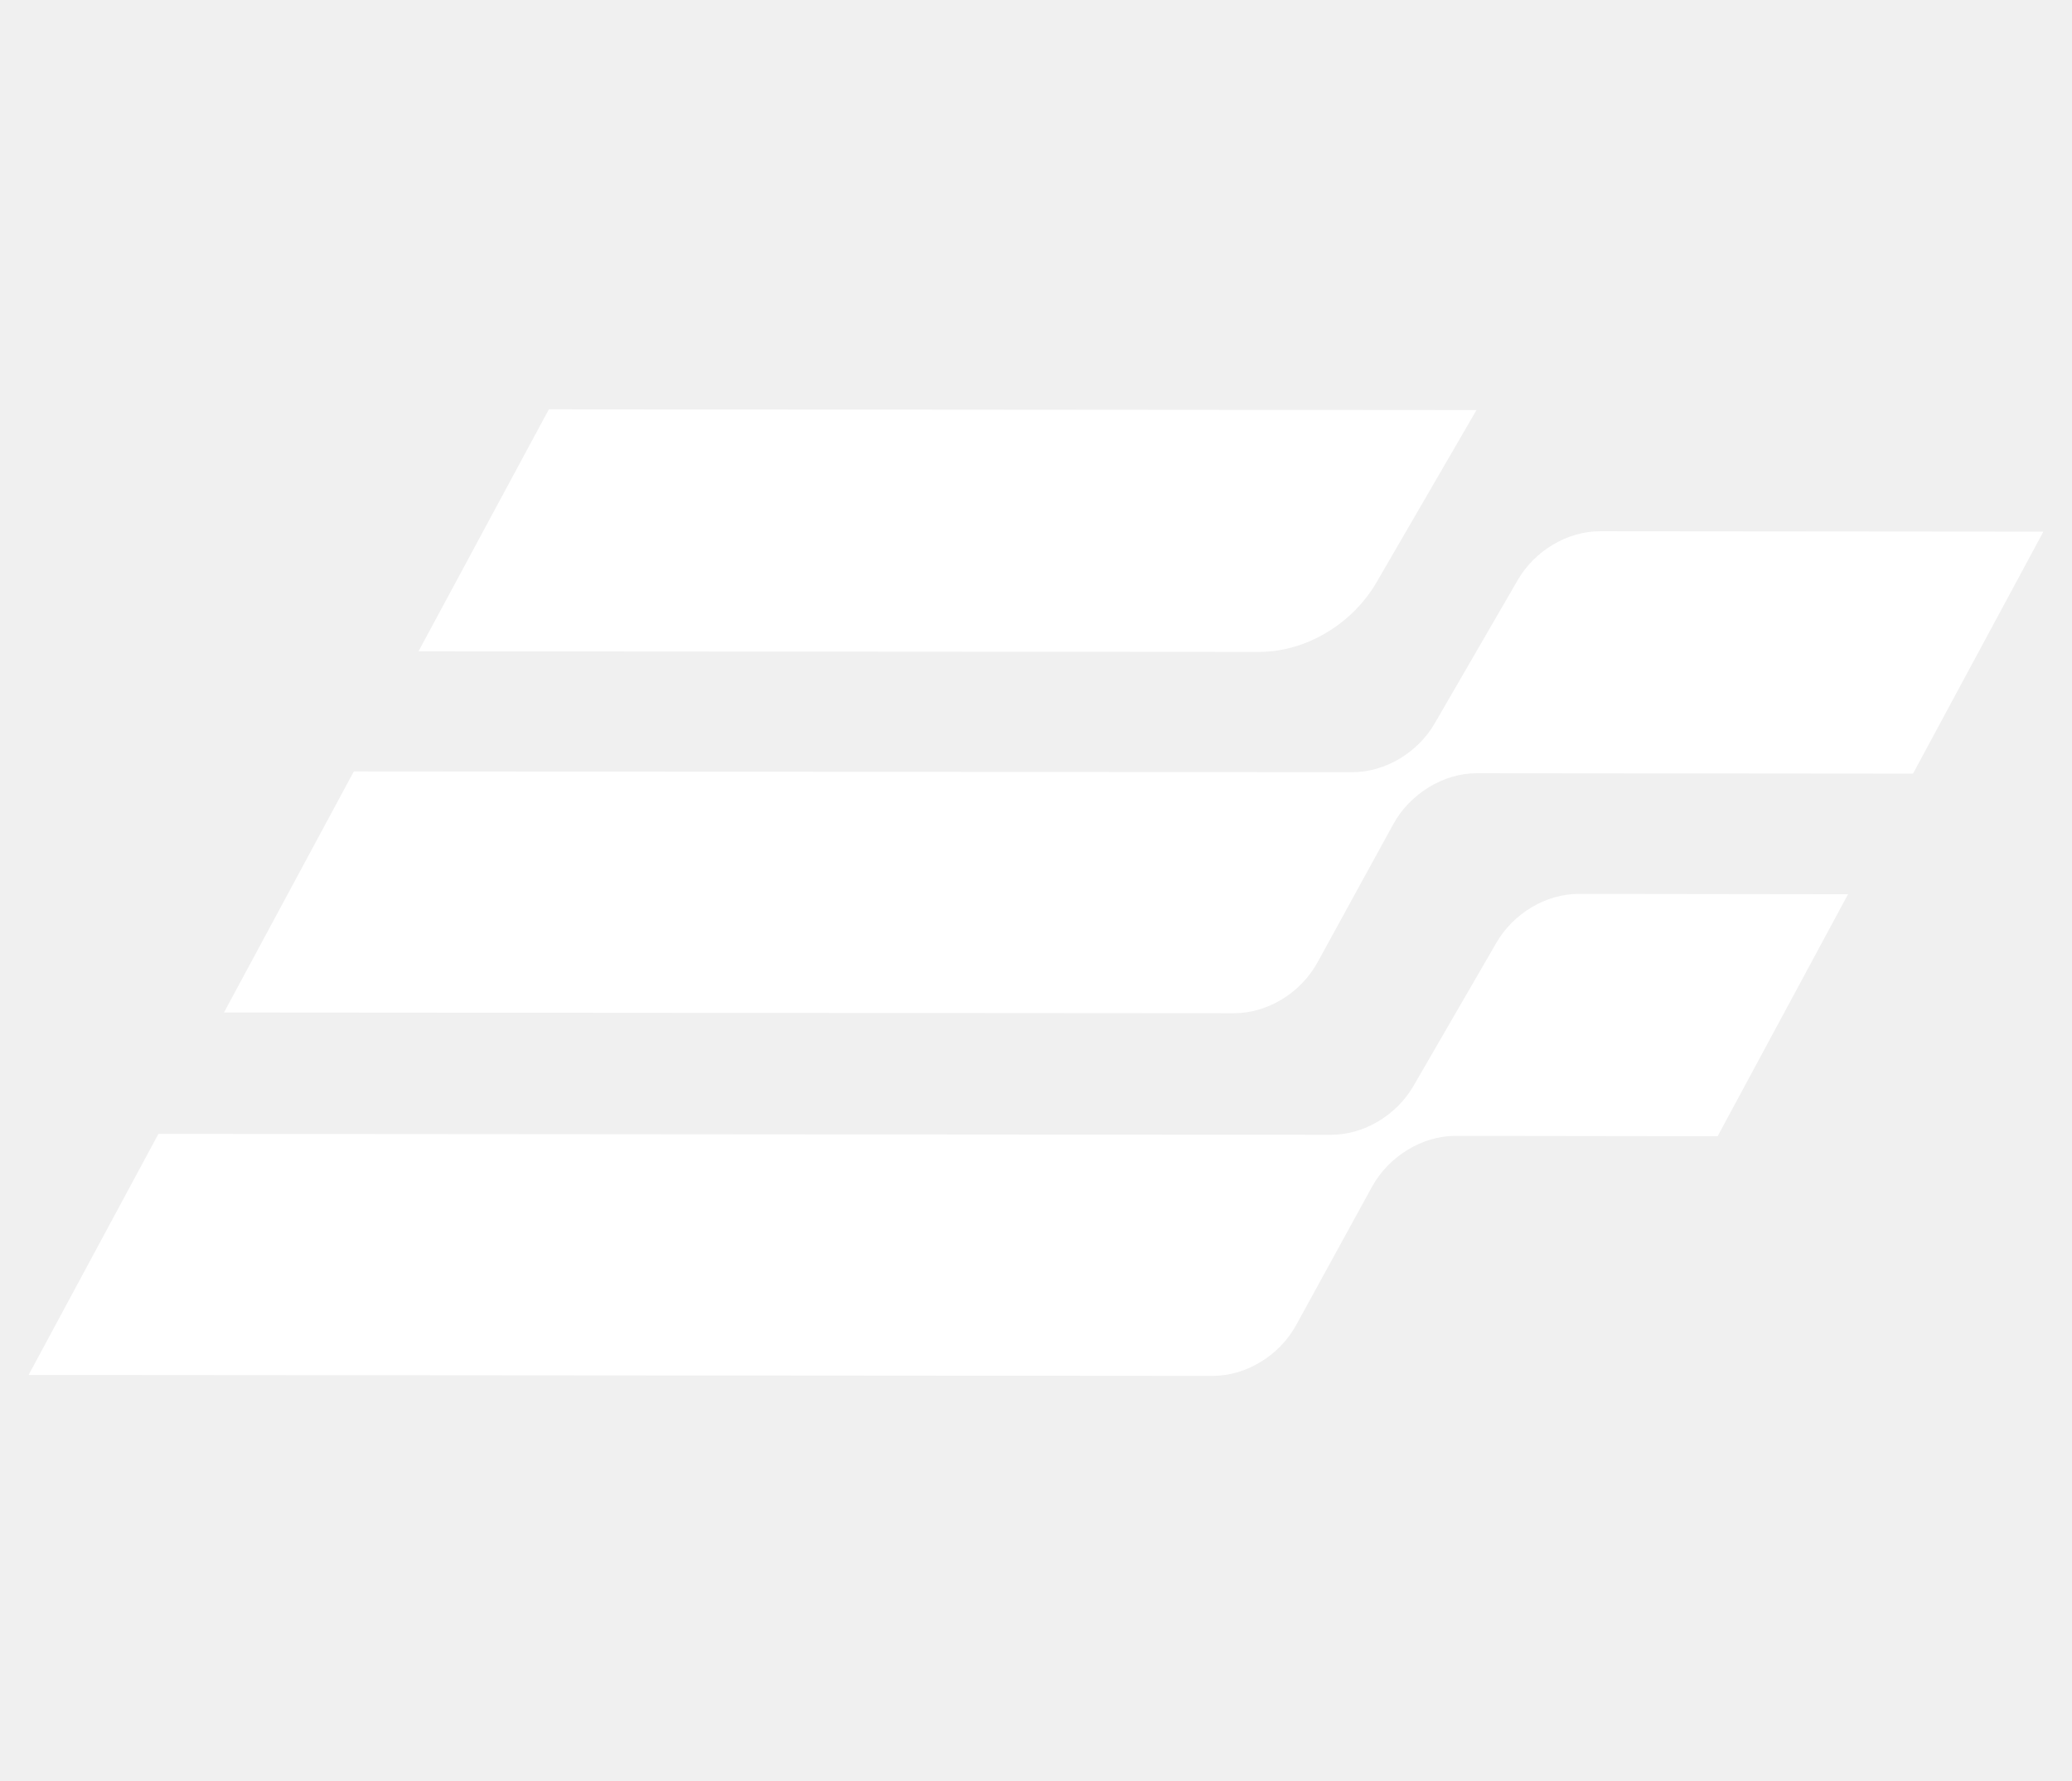
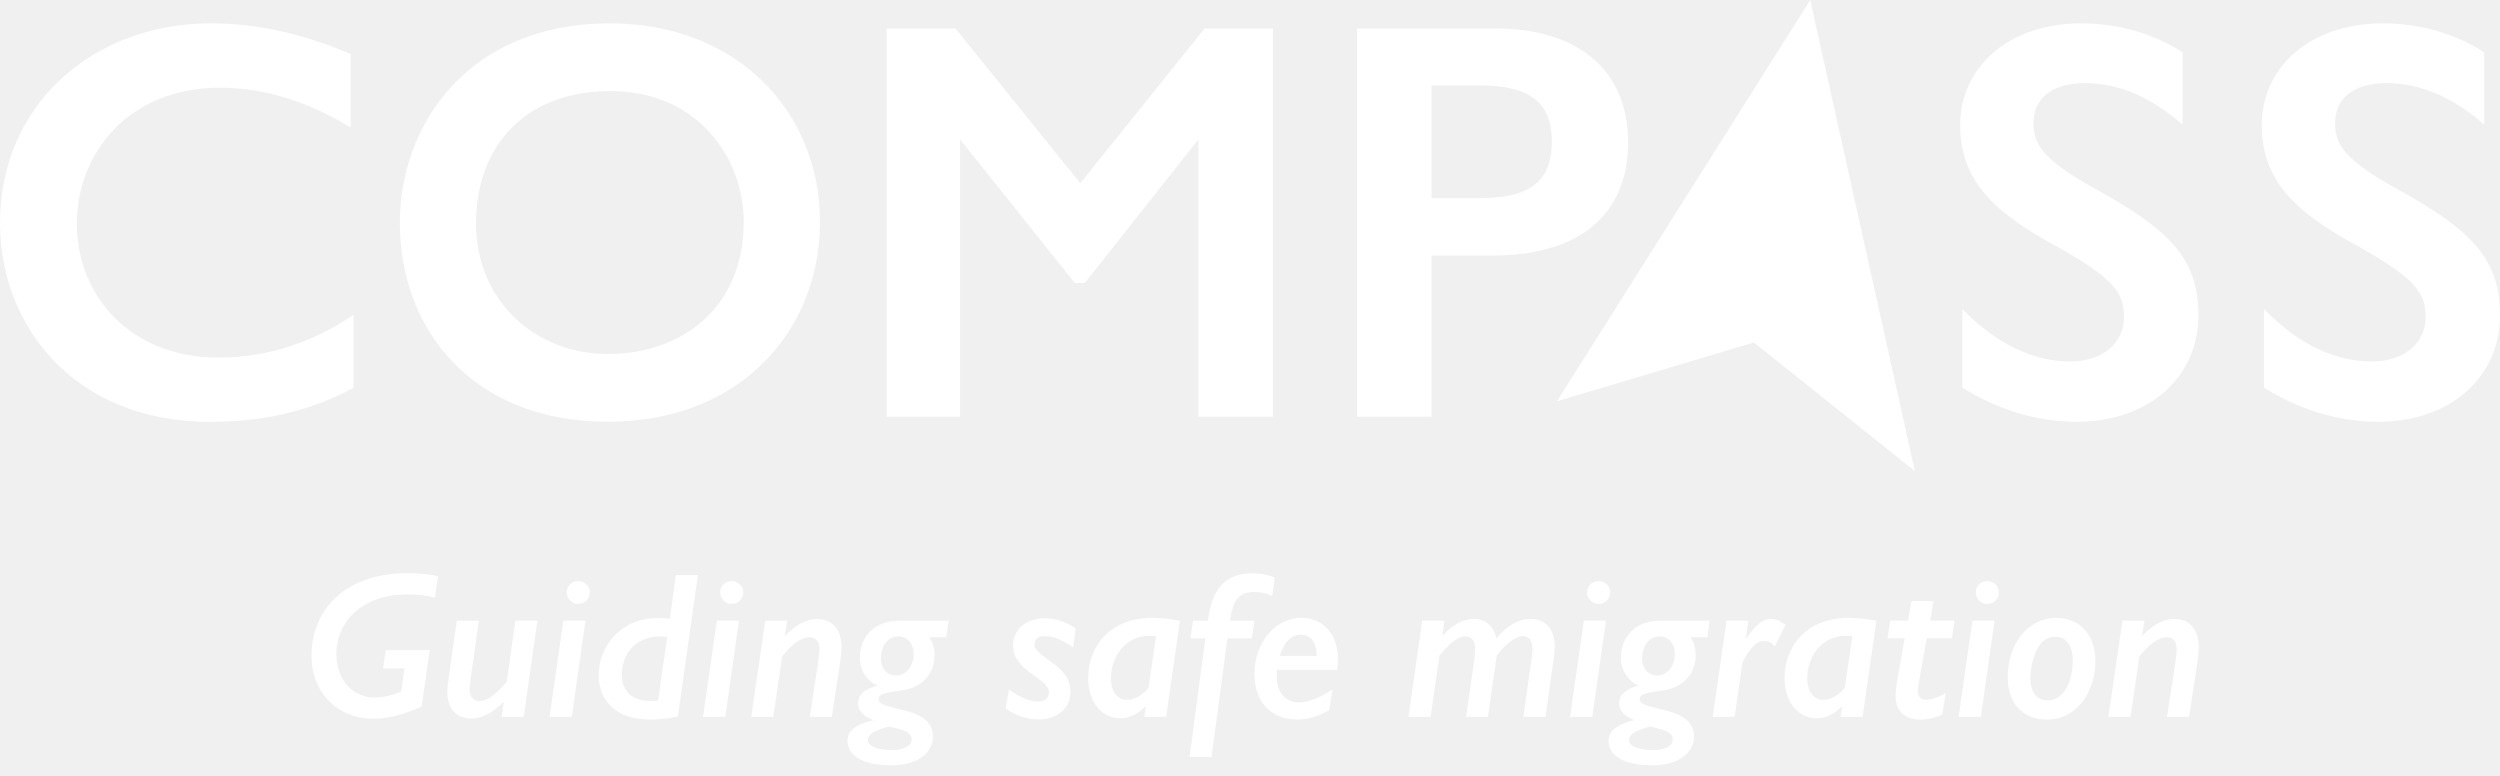
- <svg xmlns="http://www.w3.org/2000/svg" width="64" height="55" viewBox="0 0 64 55" fill="none">
-   <mask id="mask0_17_6175" style="mask-type:luminance" maskUnits="userSpaceOnUse" x="0" y="27" width="58" height="16">
-     <path d="M46.22 29.122L43.661 33.542C43.132 34.455 42.125 35.053 41.118 35.053L4.894 35.025L0.883 42.472L37.462 42.5C38.491 42.5 39.521 41.874 40.038 40.927L42.378 36.66C42.896 35.718 43.925 35.087 44.954 35.087L53.054 35.098L57.082 27.623L48.762 27.612C47.755 27.612 46.749 28.209 46.22 29.122Z" fill="white" />
-   </mask>
-   <g mask="url(#mask0_17_6175)">
-     <path d="M57.97 42.308L1.609 54.519L0 27.798L56.361 15.587L57.97 42.308Z" fill="white" />
+ <svg xmlns="http://www.w3.org/2000/svg" width="174" height="54" viewBox="0 0 174 54" fill="none">
+   <g clip-path="url(#clip0_409_826)">
+     <path d="M24.412 3.765V8.876C21.463 7.092 18.474 6.105 15.293 6.105C8.965 6.105 5.349 10.66 5.349 15.575C5.349 20.489 8.965 24.886 15.214 24.886C18.594 24.886 21.7 23.858 24.611 21.914V26.984C21.546 28.647 18.241 29.361 14.625 29.361C4.993 29.357 0 22.504 0 15.529C0 7.292 6.448 1.625 14.7 1.625C17.765 1.625 20.991 2.298 24.412 3.765Z" fill="white" />
+     <path d="M57.071 15.45C57.071 22.817 51.726 29.353 42.292 29.353C32.859 29.353 27.829 22.896 27.829 15.529C27.829 8.675 32.585 1.625 42.45 1.625C51.295 1.625 57.071 7.764 57.071 15.45ZM33.132 15.529C33.132 20.916 37.221 24.639 42.33 24.639C47.438 24.639 51.763 21.43 51.763 15.45C51.763 10.974 48.541 6.339 42.487 6.339C36.433 6.339 33.132 10.301 33.132 15.529Z" fill="white" />
+     <path d="M66.501 1.98L75.188 12.754L83.838 1.98H88.594V28.998H83.407V9.707L75.507 19.691H74.798L66.82 9.707V29.002H61.711V1.98H66.505H66.501Z" fill="white" />
+     <path d="M104.078 1.98C109.854 1.98 113.317 4.91 113.317 9.904C113.317 14.898 109.975 17.785 103.883 17.785H99.637V28.998H94.45V1.98H104.078ZM99.637 13.786H103.095C106.906 13.786 108.009 12.24 108.009 9.866C108.009 7.33 106.711 5.942 102.979 5.942H99.637V13.786Z" fill="white" />
+     <path d="M151.911 3.644V8.675C149.787 6.812 147.507 5.784 145.11 5.784C142.713 5.784 141.531 6.933 141.531 8.558C141.531 9.946 142.041 11.053 145.778 13.114C150.849 15.926 153.009 17.869 153.009 21.948C153.009 26.265 149.551 29.357 144.521 29.357C141.73 29.357 138.977 28.484 136.58 26.979V21.513C138.94 23.929 141.494 25.157 144.09 25.157C146.408 25.157 147.826 23.812 147.826 22.107C147.826 20.402 147.316 19.411 142.439 16.758C138.981 14.777 136.427 12.679 136.427 8.717C136.427 4.756 139.69 1.625 144.878 1.625C147.474 1.625 149.949 2.378 151.915 3.644H151.911Z" fill="white" />
+     <path d="M172.901 3.644V8.675C170.778 6.812 168.497 5.784 166.1 5.784C163.704 5.784 162.522 6.933 162.522 8.558C162.522 9.946 163.032 11.053 166.768 13.114C171.839 15.926 174 17.869 174 21.948C174 26.265 170.542 29.357 165.512 29.357C162.721 29.357 159.967 28.484 157.571 26.979V21.513C159.93 23.929 162.485 25.157 165.08 25.157C167.398 25.157 168.817 23.812 168.817 22.107C168.817 20.402 168.306 19.411 163.43 16.758C159.972 14.777 157.417 12.679 157.417 8.717C157.417 4.756 160.681 1.625 165.868 1.625C168.464 1.625 170.94 2.378 172.905 3.644H172.901Z" fill="white" />
+     <path d="M108.362 27.928L122.071 23.837L133.275 32.788L125.994 0L108.362 27.928Z" fill="white" />
+     <path d="M30.487 40.114L30.271 41.589C29.653 41.443 29.023 41.372 28.363 41.372C25.204 41.372 23.412 43.252 23.412 45.538C23.412 47.289 24.532 48.547 26.07 48.547C26.701 48.547 27.418 48.359 27.924 48.129L28.152 46.525H26.659L26.846 45.25H29.906L29.346 49.17C28.214 49.705 27.037 50.022 25.987 50.022C23.474 50.022 21.679 48.184 21.679 45.651C21.679 42.759 23.661 39.893 28.413 39.893C29.317 39.893 30.08 39.993 30.495 40.11L30.487 40.114Z" fill="white" />
+     <path d="M33.331 43.194L32.771 47.143C32.713 47.548 32.684 47.736 32.684 48.012C32.684 48.476 32.929 48.794 33.389 48.794C33.878 48.794 34.393 48.447 35.272 47.461L35.873 43.194H37.407L36.445 49.893H34.911L35.069 48.852C34.164 49.692 33.476 50.01 32.829 50.01C31.652 50.01 31.133 49.216 31.133 48.129C31.133 47.899 31.175 47.523 31.22 47.218L31.793 43.198H33.327L33.331 43.194Z" fill="white" />
+     <path d="M40.749 43.194L39.8 49.893H38.249L39.211 43.194H40.745H40.749ZM41.052 41.226C41.052 41.673 40.691 42.036 40.248 42.036C39.804 42.036 39.443 41.673 39.443 41.226C39.443 40.779 39.804 40.444 40.248 40.444C40.691 40.444 41.052 40.791 41.052 41.226Z" fill="white" />
+     <path d="M48.574 40.027L47.181 49.864C46.476 50.01 45.916 50.081 45.245 50.081C42.773 50.081 41.67 48.677 41.67 46.985C41.67 44.975 43.221 43.019 45.746 43.019C46.032 43.019 46.364 43.031 46.621 43.077L47.036 40.023H48.57L48.574 40.027ZM45.286 48.794C45.473 48.794 45.63 48.777 45.804 48.752L46.435 44.352C46.319 44.323 46.149 44.293 45.916 44.293C44.278 44.293 43.275 45.493 43.275 46.955C43.275 48.142 44.063 48.794 45.286 48.794Z" fill="white" />
+     <path d="M51.431 43.194L50.482 49.893H48.931L49.893 43.194H51.427H51.431ZM51.734 41.226C51.734 41.673 51.373 42.036 50.93 42.036C50.486 42.036 50.125 41.673 50.125 41.226C50.125 40.779 50.486 40.444 50.93 40.444C51.373 40.444 51.734 40.791 51.734 41.226Z" fill="white" />
+     <path d="M58.568 45.062C58.568 45.292 58.51 45.814 58.481 46.061L57.892 49.893H56.358L56.947 46.061C56.976 45.772 57.034 45.38 57.034 45.191C57.034 44.615 56.748 44.352 56.345 44.352C55.769 44.352 55.11 44.828 54.438 45.685L53.82 49.897H52.286L53.26 43.198H54.794L54.62 44.268C55.408 43.457 56.142 43.081 56.847 43.081C57.954 43.081 58.568 43.821 58.568 45.062Z" fill="white" />
+     <path d="M66.02 43.194L65.862 44.351H64.684C64.958 44.786 65.045 45.175 65.045 45.568C65.045 46.825 64.27 47.912 62.561 48.083C61.313 48.259 61.156 48.359 61.156 48.689C61.156 49.019 61.674 49.107 62.52 49.341L63.096 49.487C64.431 49.822 64.933 50.444 64.933 51.297C64.933 52.149 64.174 53.265 62.018 53.265C60.023 53.265 58.987 52.572 58.987 51.556C58.987 50.933 59.459 50.44 60.782 50.123C60.106 49.847 59.721 49.487 59.721 48.953C59.721 48.242 60.368 47.912 61.069 47.724C60.364 47.406 59.849 46.696 59.849 45.772C59.849 44.31 60.853 43.198 62.59 43.198H66.02V43.194ZM62.043 52.208C62.976 52.208 63.449 51.89 63.449 51.468C63.449 51.08 63.133 50.804 61.856 50.57C60.853 50.846 60.405 51.105 60.405 51.51C60.405 51.957 61.151 52.204 62.043 52.204V52.208ZM62.37 47.013C63.117 47.013 63.59 46.291 63.59 45.522C63.59 44.753 63.129 44.293 62.528 44.293C61.74 44.293 61.309 45.045 61.309 45.81C61.309 46.491 61.699 47.009 62.37 47.009V47.013Z" fill="white" />
+     <path d="M74.877 43.741L74.69 45.058C73.886 44.493 73.268 44.276 72.708 44.276C72.265 44.276 72.003 44.481 72.003 44.853C72.003 45.141 72.19 45.358 72.878 45.864C73.683 46.441 74.5 46.98 74.5 48.15C74.5 49.32 73.567 50.072 72.26 50.072C71.473 50.072 70.68 49.784 69.992 49.32L70.22 47.991C70.925 48.497 71.626 48.831 72.26 48.831C72.75 48.831 73.007 48.555 73.007 48.196C73.007 47.732 72.505 47.402 71.659 46.792C70.797 46.14 70.51 45.563 70.51 44.941C70.51 43.854 71.344 43.031 72.708 43.031C73.426 43.031 74.143 43.248 74.877 43.741Z" fill="white" />
+     <path d="M82.125 43.207L81.163 49.893H79.641L79.741 49.153C79.181 49.705 78.621 49.993 77.975 49.993C76.726 49.993 75.735 48.907 75.735 47.214C75.735 45.029 77.187 43.002 80.23 43.002C80.906 43.002 81.711 43.119 82.125 43.207ZM78.422 48.706C78.982 48.706 79.571 48.343 79.932 47.883L80.463 44.281C80.347 44.268 80.189 44.252 80.019 44.252C78.182 44.252 77.319 45.885 77.319 47.202C77.319 48.171 77.792 48.706 78.427 48.706H78.422Z" fill="white" />
+     <path d="M88.731 40.185L88.545 41.489C88.13 41.284 87.711 41.2 87.296 41.2C86.293 41.2 85.816 41.723 85.63 43.081L85.617 43.198H87.309L87.122 44.427H85.43L84.323 52.689H82.789L83.896 44.427H82.847L83.034 43.198H84.083L84.112 42.968C84.444 40.436 85.849 39.901 87.172 39.901C87.703 39.901 88.25 40.001 88.735 40.189L88.731 40.185Z" fill="white" />
+     <path d="M93.123 45.869C93.123 46.174 93.094 46.42 93.064 46.621H88.872C88.86 46.851 88.86 46.968 88.86 47.097C88.86 48.155 89.461 48.89 90.394 48.89C90.995 48.89 91.7 48.66 92.749 47.979L92.521 49.413C91.787 49.86 91.087 50.077 90.294 50.077C88.428 50.077 87.309 48.832 87.309 46.893C87.309 44.824 88.686 43.002 90.581 43.002C92.015 43.002 93.123 44.072 93.123 45.869ZM91.63 45.651V45.564C91.63 44.753 91.257 44.176 90.552 44.176C89.892 44.176 89.374 44.669 89.071 45.651H91.626H91.63Z" fill="white" />
+     <path d="M104.149 44.423C104.854 43.57 105.687 43.077 106.504 43.077C107.653 43.077 108.212 43.888 108.212 44.958C108.212 45.275 108.154 45.71 108.125 45.927L107.566 49.893H106.027L106.603 45.798C106.632 45.593 106.662 45.334 106.662 45.175C106.662 44.598 106.404 44.276 106.015 44.276C105.496 44.276 104.808 44.799 104.178 45.61L103.56 49.893H102.038L102.569 46.203C102.639 45.756 102.668 45.321 102.668 45.133C102.668 44.582 102.395 44.293 101.98 44.293C101.478 44.293 100.86 44.799 100.184 45.639L99.567 49.893H98.028L98.99 43.194H100.529L100.383 44.264C101.117 43.453 101.847 43.077 102.594 43.077C103.381 43.077 103.958 43.57 104.144 44.423H104.149Z" fill="white" />
+     <path d="M111.775 43.194L110.825 49.893H109.274L110.236 43.194H111.775ZM112.073 41.226C112.073 41.673 111.712 42.036 111.269 42.036C110.825 42.036 110.464 41.673 110.464 41.226C110.464 40.779 110.825 40.444 111.269 40.444C111.712 40.444 112.073 40.791 112.073 41.226Z" fill="white" />
+     <path d="M118.994 43.194L118.836 44.351H117.659C117.932 44.786 118.019 45.175 118.019 45.568C118.019 46.825 117.244 47.912 115.535 48.083C114.287 48.259 114.13 48.359 114.13 48.689C114.13 49.019 114.648 49.107 115.494 49.341L116.066 49.487C117.401 49.822 117.903 50.444 117.903 51.297C117.903 52.149 117.144 53.265 114.988 53.265C112.993 53.265 111.957 52.572 111.957 51.556C111.957 50.933 112.43 50.44 113.752 50.123C113.076 49.847 112.691 49.487 112.691 48.953C112.691 48.242 113.338 47.912 114.038 47.724C113.334 47.406 112.819 46.696 112.819 45.772C112.819 44.31 113.823 43.198 115.56 43.198H118.99L118.994 43.194ZM115.017 52.208C115.95 52.208 116.423 51.89 116.423 51.468C116.423 51.08 116.108 50.804 114.83 50.57C113.827 50.846 113.379 51.105 113.379 51.51C113.379 51.957 114.126 52.204 115.017 52.204V52.208ZM115.349 47.013C116.095 47.013 116.568 46.291 116.568 45.522C116.568 44.753 116.108 44.293 115.506 44.293C114.718 44.293 114.287 45.045 114.287 45.81C114.287 46.491 114.673 47.009 115.349 47.009V47.013Z" fill="white" />
+     <path d="M124.277 43.483L123.53 44.987C123.302 44.728 123.087 44.611 122.796 44.611C122.149 44.611 121.706 45.292 121.275 46.103L120.727 49.893H119.205L120.167 43.194H121.689L121.515 44.481C122.191 43.47 122.722 43.077 123.253 43.077C123.655 43.077 123.97 43.265 124.273 43.483H124.277Z" fill="white" />
+     <path d="M130.596 43.207L129.634 49.893H128.112L128.212 49.153C127.652 49.705 127.092 49.993 126.445 49.993C125.197 49.993 124.206 48.907 124.206 47.214C124.206 45.029 125.657 43.002 128.701 43.002C129.377 43.002 130.181 43.119 130.596 43.207ZM126.889 48.706C127.449 48.706 128.038 48.343 128.394 47.883L128.925 44.281C128.809 44.268 128.651 44.252 128.481 44.252C126.644 44.252 125.782 45.885 125.782 47.202C125.782 48.171 126.255 48.706 126.889 48.706Z" fill="white" />
+     <path d="M134.573 41.836L134.345 43.194H136.037L135.85 44.423H134.1L133.628 47.056C133.557 47.473 133.482 47.866 133.482 48.067C133.482 48.485 133.682 48.702 134.042 48.702C134.457 48.702 135.062 48.485 135.419 48.226L135.191 49.718C134.689 49.977 134.171 50.081 133.64 50.081C132.504 50.081 131.932 49.429 131.932 48.43C131.932 48.171 131.973 47.766 132.06 47.285L132.562 44.423H131.372L131.558 43.194H132.794L133.039 41.836H134.573Z" fill="white" />
+     <path d="M138.819 43.194L137.87 49.893H136.319L137.281 43.194H138.819ZM139.122 41.226C139.122 41.673 138.761 42.036 138.318 42.036C137.874 42.036 137.513 41.673 137.513 41.226C137.513 40.779 137.874 40.444 138.318 40.444C138.761 40.444 139.122 40.791 139.122 41.226Z" fill="white" />
+     <path d="M145.84 46.031C145.84 48.071 144.604 50.081 142.481 50.081C140.744 50.081 139.74 48.923 139.74 47.13C139.74 44.857 141.088 43.006 143.144 43.006C144.695 43.006 145.844 44.122 145.844 46.031H145.84ZM142.51 48.748C143.659 48.748 144.26 47.402 144.26 45.969C144.26 44.87 143.787 44.318 143.024 44.318C141.677 44.318 141.316 46.345 141.316 47.197C141.316 48.179 141.747 48.744 142.506 48.744L142.51 48.748Z" fill="white" />
+     <path d="M153.034 45.062C153.034 45.292 152.976 45.814 152.947 46.061L152.358 49.893H150.824L151.413 46.061C151.442 45.772 151.5 45.38 151.5 45.191C151.5 44.615 151.214 44.352 150.812 44.352C150.239 44.352 149.576 44.828 148.904 45.685L148.286 49.897H146.748L147.722 43.198H149.257L149.082 44.268C149.87 43.457 150.604 43.081 151.309 43.081C152.416 43.081 153.034 43.821 153.034 45.062Z" fill="white" />
  </g>
-   <mask id="mask1_17_6175" style="mask-type:luminance" maskUnits="userSpaceOnUse" x="6" y="16" width="58" height="16">
-     <path d="M46.878 17.921L44.318 22.341C43.79 23.254 42.783 23.852 41.776 23.852L10.929 23.829L6.918 31.276L38.12 31.298C39.149 31.298 40.178 30.673 40.696 29.726L43.036 25.458C43.553 24.517 44.583 23.885 45.612 23.885L59.089 23.897L63.117 16.422L49.42 16.41C48.413 16.41 47.406 17.008 46.878 17.921Z" fill="white" />
-   </mask>
-   <g mask="url(#mask1_17_6175)">
-     <path d="M64 31.107L7.638 43.317L6.03 16.602L62.391 4.386L64 31.107Z" fill="white" />
-   </g>
-   <mask id="mask2_17_6175" style="mask-type:luminance" maskUnits="userSpaceOnUse" x="12" y="12" width="34" height="9">
-     <path d="M16.953 12.645L12.926 20.12L38.896 20.137C40.325 20.137 41.765 19.285 42.518 17.989L45.606 12.667L16.953 12.645Z" fill="white" />
-   </mask>
-   <g mask="url(#mask2_17_6175)">
-     <path d="M36.978 32.787L9.157 18.163L21.549 0L49.37 14.623L36.978 32.787Z" fill="white" />
-   </g>
+   <defs>
+     <clipPath id="clip0_409_826">
+       <rect width="174" height="53.265" fill="white" />
+     </clipPath>
+   </defs>
</svg>
